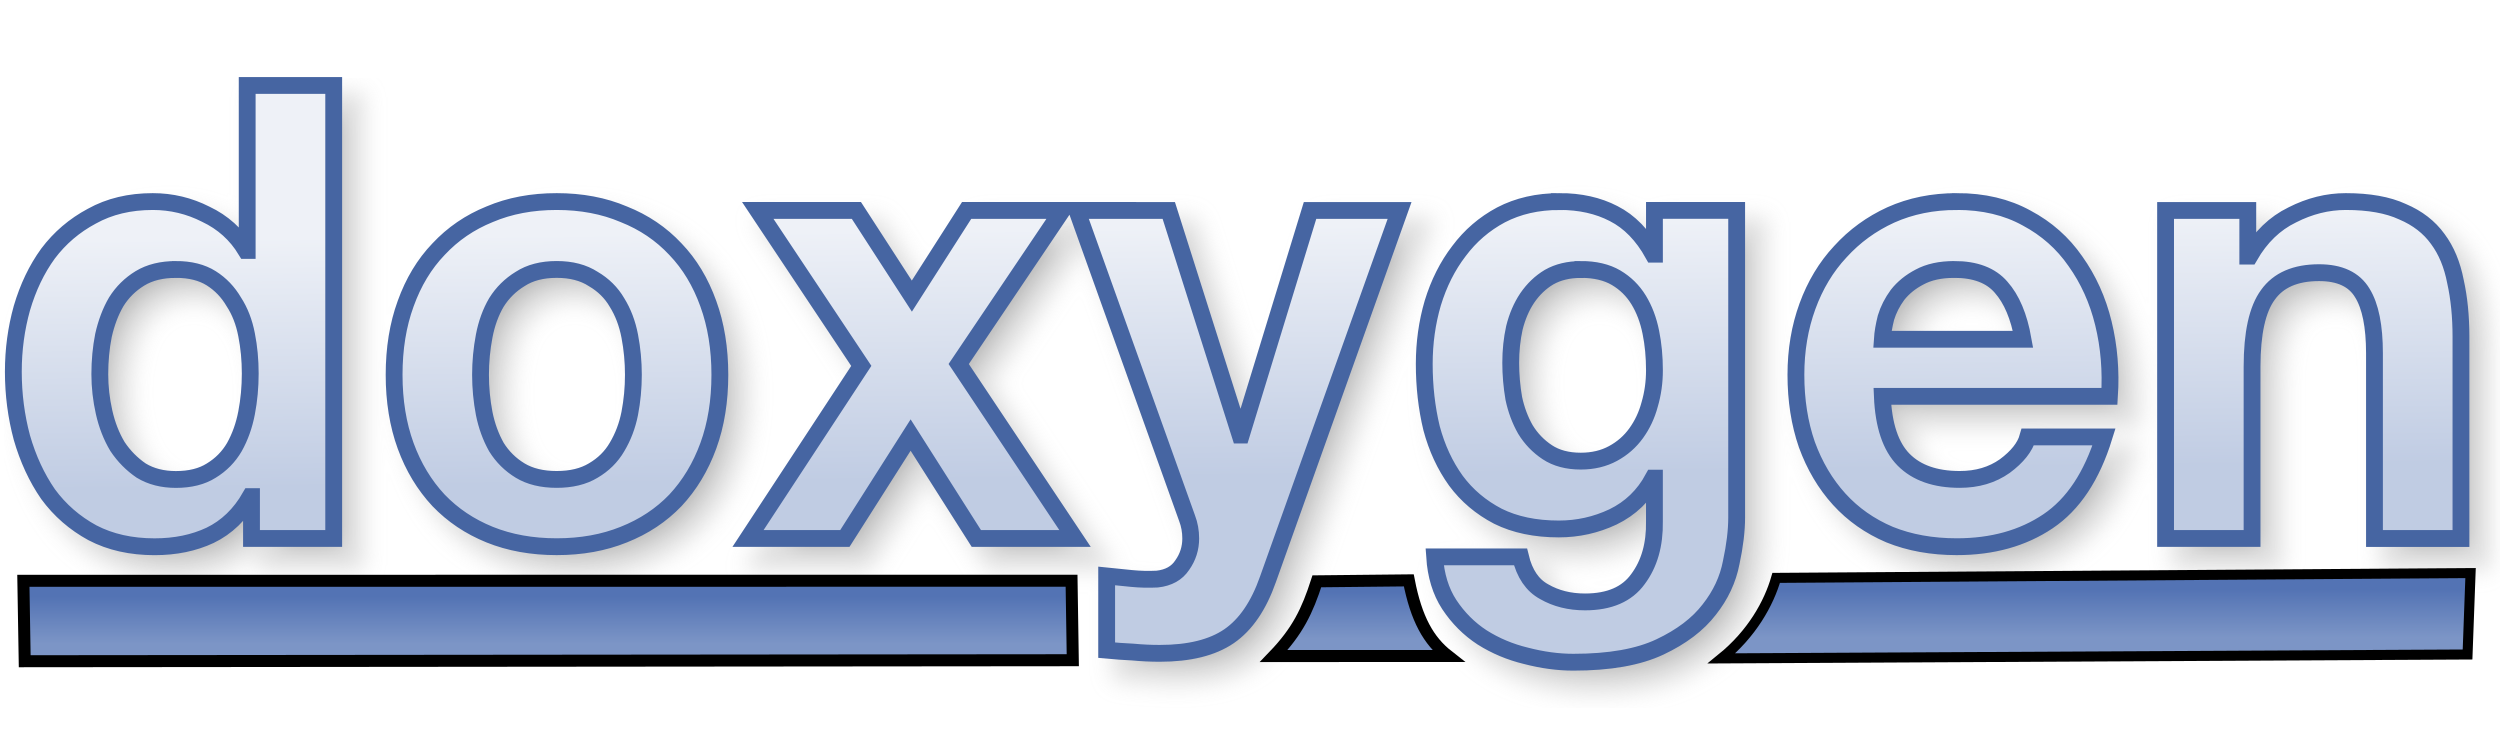
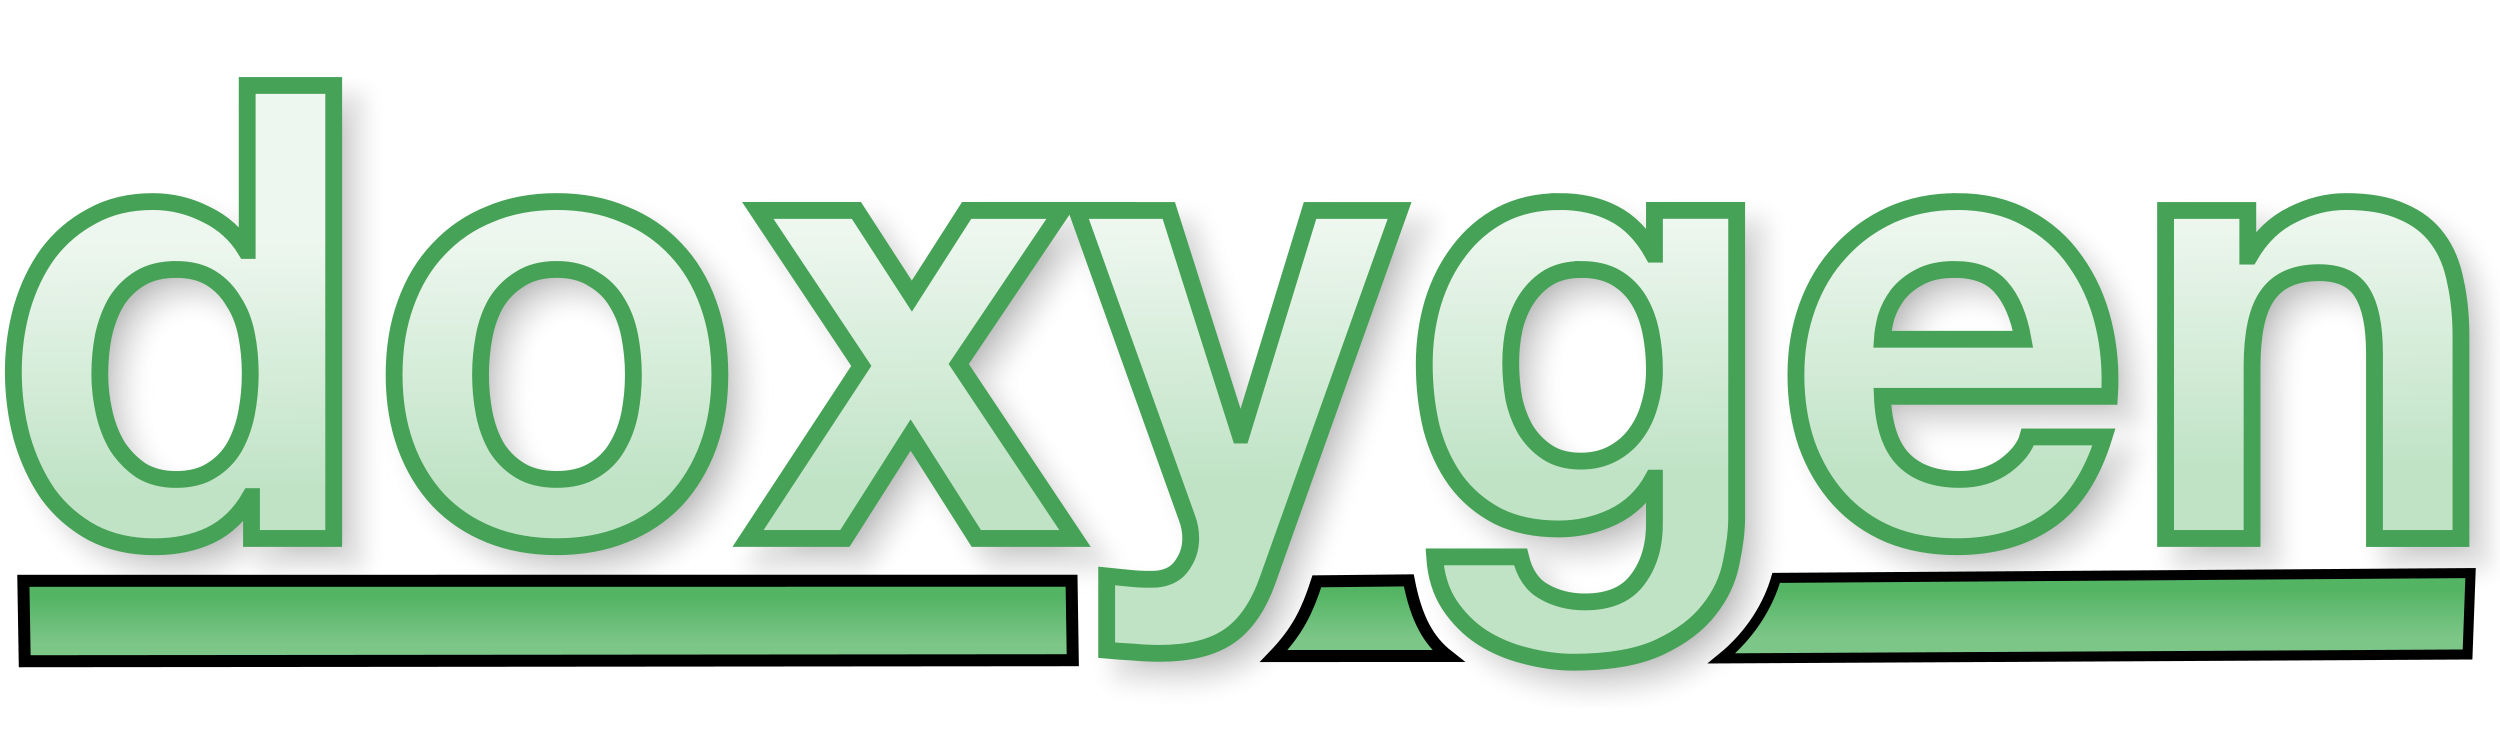
<svg xmlns="http://www.w3.org/2000/svg" xmlns:xlink="http://www.w3.org/1999/xlink" version="1.1" viewBox="0 0 104 31">
  <defs>
    <linearGradient id="a">
-       <stop stop-color="#5373B4" offset="0" />
-       <stop stop-color="#7C95C6" offset="1" />
+       <stop stop-color="#53B463" offset="0" />
+       <stop stop-color="#7CC688" offset="1" />
    </linearGradient>
    <linearGradient id="d" x1="31.474" x2="31.474" y1="24.821" y2="26.773" gradientUnits="userSpaceOnUse" xlink:href="#a" />
    <linearGradient id="c" x1="31.474" x2="31.474" y1="24.821" y2="26.773" gradientTransform="matrix(.6816 0 0 1.0248 72.391 -.91809)" gradientUnits="userSpaceOnUse" xlink:href="#a" />
    <linearGradient id="b" x1="56.295" x2="56.295" y1="24.622" y2="26.574" gradientUnits="userSpaceOnUse" xlink:href="#a" />
    <linearGradient id="e" x1="49.067" x2="48.956" y1="19.719" y2="9.523" gradientTransform="matrix(.97968 0 0 1.0207 -.25579 -.25579)" gradientUnits="userSpaceOnUse">
-       <stop stop-color="#C0CCE3" offset="0" />
-       <stop stop-color="#EEF1F7" offset="1" />
+       <stop stop-color="#C0E3C6" offset="0" />
+       <stop stop-color="#EEF7EF" offset="1" />
    </linearGradient>
    <filter id="f" x="-.011" y="-.045" width="1.021" height="1.091" color-interpolation-filters="sRGB">
      <feGaussianBlur stdDeviation="0.453" />
    </filter>
  </defs>
  <g>
-     <path transform="translate(-2.5759 -27.848)" d="m13.609 32.203v6.863h-0.051c-0.405-0.669-0.963-1.171-1.672-1.506-0.692-0.352-1.428-0.527-2.205-0.527-0.963 0-1.807 0.203-2.533 0.607-0.726 0.387-1.334 0.906-1.824 1.557-0.473 0.651-0.835 1.409-1.088 2.272-0.236 0.845-0.355 1.724-0.355 2.639 0 0.95 0.119 1.864 0.355 2.744 0.253 0.88 0.615 1.663 1.088 2.35 0.49 0.669 1.107 1.207 1.85 1.611 0.743 0.387 1.604 0.58 2.584 0.58 0.861 0 1.631-0.158 2.307-0.475 0.692-0.334 1.25-0.872 1.672-1.611h0.051v1.742h3.42v-18.846zm12.875 4.83c-1.03 0-1.96 0.175-2.787 0.527-0.828 0.334-1.536 0.82-2.127 1.453-0.591 0.616-1.048 1.372-1.369 2.269-0.321 0.88-0.48 1.866-0.48 2.957s0.16 2.075 0.48 2.955c0.321 0.88 0.778 1.636 1.369 2.269 0.591 0.616 1.299 1.091 2.127 1.426 0.828 0.334 1.757 0.502 2.787 0.502 1.03 0 1.96-0.168 2.787-0.502 0.844-0.334 1.561-0.81 2.152-1.426 0.591-0.633 1.048-1.39 1.369-2.269 0.321-0.88 0.48-1.864 0.48-2.955s-0.16-2.077-0.48-2.957c-0.321-0.897-0.778-1.654-1.369-2.269-0.591-0.633-1.308-1.119-2.152-1.453-0.828-0.352-1.757-0.527-2.787-0.527zm41.715 0c-0.912 0-1.722 0.185-2.432 0.555-0.692 0.37-1.275 0.87-1.748 1.504-0.473 0.616-0.837 1.337-1.09 2.164-0.236 0.809-0.354 1.655-0.354 2.535 0 0.933 0.1 1.821 0.303 2.666 0.22 0.827 0.558 1.556 1.014 2.189 0.456 0.616 1.039 1.109 1.748 1.478 0.709 0.352 1.554 0.529 2.533 0.529 0.794 0 1.545-0.168 2.254-0.502 0.726-0.352 1.283-0.89 1.672-1.611h0.051v1.795c0.017 0.968-0.211 1.769-0.684 2.402-0.456 0.633-1.19 0.951-2.203 0.951-0.642 0-1.208-0.142-1.697-0.424-0.49-0.264-0.819-0.747-0.988-1.451h-3.572c0.051 0.774 0.253 1.435 0.607 1.98 0.372 0.563 0.829 1.019 1.369 1.371 0.557 0.352 1.166 0.607 1.824 0.766 0.676 0.176 1.333 0.266 1.975 0.266 1.503 0 2.703-0.212 3.598-0.635 0.895-0.422 1.58-0.941 2.053-1.557 0.473-0.598 0.777-1.249 0.912-1.953 0.152-0.704 0.227-1.329 0.227-1.875v-12.775h-3.42v1.822h-0.051c-0.439-0.792-0.988-1.355-1.647-1.69-0.642-0.334-1.393-0.502-2.254-0.502zm16.523 0c-0.996 0-1.909 0.185-2.736 0.555-0.811 0.37-1.512 0.88-2.103 1.531-0.591 0.633-1.046 1.39-1.367 2.269s-0.48 1.831-0.48 2.852c0 1.056 0.151 2.022 0.455 2.902 0.321 0.88 0.768 1.636 1.342 2.269 0.574 0.633 1.276 1.127 2.103 1.478 0.828 0.334 1.757 0.502 2.787 0.502 1.486 0 2.752-0.353 3.799-1.057 1.047-0.704 1.825-1.873 2.332-3.51h-3.168c-0.118 0.422-0.439 0.828-0.963 1.215-0.524 0.37-1.147 0.553-1.873 0.553-1.013 0-1.792-0.273-2.332-0.818-0.54-0.545-0.836-1.425-0.887-2.639h9.449c0.068-1.056-0.016-2.067-0.252-3.035-0.236-0.968-0.626-1.829-1.166-2.586-0.524-0.757-1.2-1.355-2.027-1.795-0.828-0.458-1.797-0.688-2.912-0.688zm16.189 0c-0.76 0-1.502 0.185-2.228 0.555-0.726 0.352-1.317 0.923-1.773 1.715h-0.076v-1.9h-3.42v13.646h3.598v-7.152c0-1.39 0.219-2.384 0.658-2.982 0.439-0.616 1.149-0.924 2.129-0.924 0.861 0 1.461 0.281 1.799 0.844 0.338 0.545 0.506 1.382 0.506 2.508v7.707h3.598v-8.393c0-0.845-0.076-1.611-0.229-2.297-0.135-0.704-0.38-1.292-0.734-1.768-0.355-0.493-0.844-0.873-1.469-1.137-0.608-0.282-1.395-0.422-2.357-0.422zm-66.063 0.369 4.307 6.467-4.713 7.18h4.029l2.736-4.303 2.734 4.303h4.106l-4.84-7.258 4.307-6.389h-3.977l-2.279 3.564-2.307-3.564zm13.275 0 4.584 12.803c0.101 0.264 0.152 0.545 0.152 0.844 0 0.405-0.117 0.775-0.354 1.109-0.22 0.334-0.566 0.527-1.039 0.58-0.355 0.018-0.71 0.01-1.065-0.025-0.355-0.035-0.701-0.07-1.039-0.105v3.088c0.372 0.035 0.735 0.061 1.09 0.078 0.372 0.035 0.744 0.053 1.115 0.053 1.233 0 2.194-0.238 2.887-0.713 0.692-0.475 1.233-1.266 1.621-2.375l5.473-15.336h-3.725l-2.861 9.344h-0.051l-2.965-9.344zm-37.48 2.455c0.591 0 1.082 0.123 1.471 0.369 0.388 0.246 0.699 0.572 0.936 0.977 0.253 0.387 0.432 0.845 0.533 1.373 0.101 0.51 0.152 1.048 0.152 1.611 0 0.563-0.051 1.107-0.152 1.635-0.101 0.528-0.271 1.004-0.508 1.426-0.236 0.405-0.556 0.73-0.961 0.977-0.388 0.246-0.88 0.369-1.471 0.369-0.557 0-1.038-0.123-1.443-0.369-0.388-0.264-0.718-0.597-0.988-1.002-0.253-0.422-0.438-0.898-0.557-1.426s-0.178-1.056-0.178-1.584c-1e-7 -0.563 0.051-1.099 0.152-1.609 0.118-0.528 0.295-0.996 0.531-1.4 0.253-0.405 0.583-0.73 0.988-0.977 0.405-0.246 0.903-0.369 1.494-0.369zm15.84 0c0.608 0 1.114 0.133 1.52 0.396 0.422 0.246 0.752 0.572 0.988 0.977 0.253 0.405 0.43 0.871 0.531 1.398 0.101 0.528 0.152 1.066 0.152 1.611 0 0.545-0.051 1.081-0.152 1.609-0.101 0.51-0.278 0.976-0.531 1.398-0.236 0.405-0.566 0.73-0.988 0.977-0.405 0.246-0.912 0.369-1.52 0.369-0.608 0-1.114-0.123-1.52-0.369s-0.735-0.572-0.988-0.977c-0.236-0.422-0.406-0.888-0.508-1.398-0.101-0.528-0.152-1.064-0.152-1.609 0-0.545 0.051-1.083 0.152-1.611 0.101-0.528 0.271-0.994 0.508-1.398 0.253-0.405 0.583-0.73 0.988-0.977 0.405-0.264 0.912-0.396 1.52-0.396zm42.602 0c0.591 0 1.08 0.115 1.469 0.344 0.388 0.229 0.701 0.537 0.938 0.924 0.236 0.387 0.406 0.835 0.508 1.346 0.101 0.493 0.15 1.021 0.15 1.584 0 0.493-0.066 0.968-0.201 1.426-0.118 0.44-0.305 0.836-0.559 1.188-0.253 0.352-0.574 0.633-0.963 0.844-0.388 0.211-0.835 0.318-1.342 0.318-0.557 0-1.021-0.125-1.393-0.371-0.372-0.246-0.676-0.562-0.912-0.949-0.22-0.387-0.381-0.818-0.482-1.293-0.084-0.493-0.127-0.986-0.127-1.478 0-0.51 0.051-0.994 0.152-1.451 0.118-0.475 0.297-0.89 0.533-1.242 0.253-0.37 0.557-0.66 0.912-0.871 0.372-0.211 0.81-0.316 1.316-0.316zm15.535 0c0.878 0 1.529 0.248 1.951 0.74 0.439 0.493 0.743 1.214 0.912 2.164h-5.854c0.017-0.264 0.068-0.564 0.152-0.898 0.101-0.334 0.263-0.65 0.482-0.949 0.236-0.299 0.541-0.547 0.912-0.74 0.388-0.211 0.869-0.316 1.443-0.316z" filter="url(#f)" opacity=".3" stroke="#969696" xlink:href="#path141" />
+     <path transform="translate(-2.5759 -27.848)" d="m13.609 32.203v6.863h-0.051c-0.405-0.669-0.963-1.171-1.672-1.506-0.692-0.352-1.428-0.527-2.205-0.527-0.963 0-1.807 0.203-2.533 0.607-0.726 0.387-1.334 0.906-1.824 1.557-0.473 0.651-0.835 1.409-1.088 2.272-0.236 0.845-0.355 1.724-0.355 2.639 0 0.95 0.119 1.864 0.355 2.744 0.253 0.88 0.615 1.663 1.088 2.35 0.49 0.669 1.107 1.207 1.85 1.611 0.743 0.387 1.604 0.58 2.584 0.58 0.861 0 1.631-0.158 2.307-0.475 0.692-0.334 1.25-0.872 1.672-1.611h0.051v1.742h3.42v-18.846zm12.875 4.83c-1.03 0-1.96 0.175-2.787 0.527-0.828 0.334-1.536 0.82-2.127 1.453-0.591 0.616-1.048 1.372-1.369 2.269-0.321 0.88-0.48 1.866-0.48 2.957s0.16 2.075 0.48 2.955c0.321 0.88 0.778 1.636 1.369 2.269 0.591 0.616 1.299 1.091 2.127 1.426 0.828 0.334 1.757 0.502 2.787 0.502 1.03 0 1.96-0.168 2.787-0.502 0.844-0.334 1.561-0.81 2.152-1.426 0.591-0.633 1.048-1.39 1.369-2.269 0.321-0.88 0.48-1.864 0.48-2.955s-0.16-2.077-0.48-2.957c-0.321-0.897-0.778-1.654-1.369-2.269-0.591-0.633-1.308-1.119-2.152-1.453-0.828-0.352-1.757-0.527-2.787-0.527zm41.715 0c-0.912 0-1.722 0.185-2.432 0.555-0.692 0.37-1.275 0.87-1.748 1.504-0.473 0.616-0.837 1.337-1.09 2.164-0.236 0.809-0.354 1.655-0.354 2.535 0 0.933 0.1 1.821 0.303 2.666 0.22 0.827 0.558 1.556 1.014 2.189 0.456 0.616 1.039 1.109 1.748 1.478 0.709 0.352 1.554 0.529 2.533 0.529 0.794 0 1.545-0.168 2.254-0.502 0.726-0.352 1.283-0.89 1.672-1.611h0.051v1.795c0.017 0.968-0.211 1.769-0.684 2.402-0.456 0.633-1.19 0.951-2.203 0.951-0.642 0-1.208-0.142-1.697-0.424-0.49-0.264-0.819-0.747-0.988-1.451h-3.572c0.051 0.774 0.253 1.435 0.607 1.98 0.372 0.563 0.829 1.019 1.369 1.371 0.557 0.352 1.166 0.607 1.824 0.766 0.676 0.176 1.333 0.266 1.975 0.266 1.503 0 2.703-0.212 3.598-0.635 0.895-0.422 1.58-0.941 2.053-1.557 0.473-0.598 0.777-1.249 0.912-1.953 0.152-0.704 0.227-1.329 0.227-1.875v-12.775h-3.42v1.822h-0.051c-0.439-0.792-0.988-1.355-1.647-1.69-0.642-0.334-1.393-0.502-2.254-0.502zm16.523 0c-0.996 0-1.909 0.185-2.736 0.555-0.811 0.37-1.512 0.88-2.103 1.531-0.591 0.633-1.046 1.39-1.367 2.269s-0.48 1.831-0.48 2.852c0 1.056 0.151 2.022 0.455 2.902 0.321 0.88 0.768 1.636 1.342 2.269 0.574 0.633 1.276 1.127 2.103 1.478 0.828 0.334 1.757 0.502 2.787 0.502 1.486 0 2.752-0.353 3.799-1.057 1.047-0.704 1.825-1.873 2.332-3.51h-3.168c-0.118 0.422-0.439 0.828-0.963 1.215-0.524 0.37-1.147 0.553-1.873 0.553-1.013 0-1.792-0.273-2.332-0.818-0.54-0.545-0.836-1.425-0.887-2.639h9.449c0.068-1.056-0.016-2.067-0.252-3.035-0.236-0.968-0.626-1.829-1.166-2.586-0.524-0.757-1.2-1.355-2.027-1.795-0.828-0.458-1.797-0.688-2.912-0.688zm16.189 0c-0.76 0-1.502 0.185-2.228 0.555-0.726 0.352-1.317 0.923-1.773 1.715h-0.076v-1.9h-3.42v13.646h3.598v-7.152c0-1.39 0.219-2.384 0.658-2.982 0.439-0.616 1.149-0.924 2.129-0.924 0.861 0 1.461 0.281 1.799 0.844 0.338 0.545 0.506 1.382 0.506 2.508v7.707h3.598v-8.393c0-0.845-0.076-1.611-0.229-2.297-0.135-0.704-0.38-1.292-0.734-1.768-0.355-0.493-0.844-0.873-1.469-1.137-0.608-0.282-1.395-0.422-2.357-0.422zm-66.063 0.369 4.307 6.467-4.713 7.18h4.029l2.736-4.303 2.734 4.303h4.106l-4.84-7.258 4.307-6.389h-3.977l-2.279 3.564-2.307-3.564zm13.275 0 4.584 12.803c0.101 0.264 0.152 0.545 0.152 0.844 0 0.405-0.117 0.775-0.354 1.109-0.22 0.334-0.566 0.527-1.039 0.58-0.355 0.018-0.71 0.01-1.065-0.025-0.355-0.035-0.701-0.07-1.039-0.105v3.088c0.372 0.035 0.735 0.061 1.09 0.078 0.372 0.035 0.744 0.053 1.115 0.053 1.233 0 2.194-0.238 2.887-0.713 0.692-0.475 1.233-1.266 1.621-2.375l5.473-15.336h-3.725l-2.861 9.344h-0.051l-2.965-9.344zm-37.48 2.455c0.591 0 1.082 0.123 1.471 0.369 0.388 0.246 0.699 0.572 0.936 0.977 0.253 0.387 0.432 0.845 0.533 1.373 0.101 0.51 0.152 1.048 0.152 1.611 0 0.563-0.051 1.107-0.152 1.635-0.101 0.528-0.271 1.004-0.508 1.426-0.236 0.405-0.556 0.73-0.961 0.977-0.388 0.246-0.88 0.369-1.471 0.369-0.557 0-1.038-0.123-1.443-0.369-0.388-0.264-0.718-0.597-0.988-1.002-0.253-0.422-0.438-0.898-0.557-1.426s-0.178-1.056-0.178-1.584c-1e-7 -0.563 0.051-1.099 0.152-1.609 0.118-0.528 0.295-0.996 0.531-1.4 0.253-0.405 0.583-0.73 0.988-0.977 0.405-0.246 0.903-0.369 1.494-0.369zm15.84 0c0.608 0 1.114 0.133 1.52 0.396 0.422 0.246 0.752 0.572 0.988 0.977 0.253 0.405 0.43 0.871 0.531 1.398 0.101 0.528 0.152 1.066 0.152 1.611 0 0.545-0.051 1.081-0.152 1.609-0.101 0.51-0.278 0.976-0.531 1.398-0.236 0.405-0.566 0.73-0.988 0.977-0.405 0.246-0.912 0.369-1.52 0.369-0.608 0-1.114-0.123-1.52-0.369s-0.735-0.572-0.988-0.977c-0.236-0.422-0.406-0.888-0.508-1.398-0.101-0.528-0.152-1.064-0.152-1.609 0-0.545 0.051-1.083 0.152-1.611 0.101-0.528 0.271-0.994 0.508-1.398 0.253-0.405 0.583-0.73 0.988-0.977 0.405-0.264 0.912-0.396 1.52-0.396zm42.602 0c0.591 0 1.08 0.115 1.469 0.344 0.388 0.229 0.701 0.537 0.938 0.924 0.236 0.387 0.406 0.835 0.508 1.346 0.101 0.493 0.15 1.021 0.15 1.584 0 0.493-0.066 0.968-0.201 1.426-0.118 0.44-0.305 0.836-0.559 1.188-0.253 0.352-0.574 0.633-0.963 0.844-0.388 0.211-0.835 0.318-1.342 0.318-0.557 0-1.021-0.125-1.393-0.371-0.372-0.246-0.676-0.562-0.912-0.949-0.22-0.387-0.381-0.818-0.482-1.293-0.084-0.493-0.127-0.986-0.127-1.478 0-0.51 0.051-0.994 0.152-1.451 0.118-0.475 0.297-0.89 0.533-1.242 0.253-0.37 0.557-0.66 0.912-0.871 0.372-0.211 0.81-0.316 1.316-0.316zm15.535 0c0.878 0 1.529 0.248 1.951 0.74 0.439 0.493 0.743 1.214 0.912 2.164h-5.854c0.017-0.264 0.068-0.564 0.152-0.898 0.101-0.334 0.263-0.65 0.482-0.949 0.236-0.299 0.541-0.547 0.912-0.74 0.388-0.211 0.869-0.316 1.443-0.316z" filter="url(#f)" opacity=".3" stroke="#969696" />
    <path d="m0.972 24.161 43.605-0.002 0.051 3.306-43.6 0.042z" fill="url(#d)" stroke="#000" stroke-width=".5" />
-     <path d="m10.283 3.555v6.863h-0.051c-0.405-0.669-0.963-1.171-1.672-1.506-0.692-0.352-1.428-0.527-2.205-0.527-0.963 0-1.807 0.203-2.533 0.607-0.726 0.387-1.334 0.906-1.824 1.557-0.473 0.651-0.835 1.409-1.088 2.272-0.236 0.845-0.355 1.724-0.355 2.639 0 0.95 0.119 1.864 0.355 2.744 0.253 0.88 0.615 1.663 1.088 2.35 0.49 0.669 1.107 1.207 1.85 1.611 0.743 0.387 1.604 0.58 2.584 0.58 0.861 0 1.631-0.158 2.307-0.475 0.692-0.334 1.25-0.872 1.672-1.611h0.051v1.742h3.42v-18.846zm12.875 4.83c-1.03 0-1.96 0.175-2.787 0.527-0.828 0.334-1.536 0.82-2.127 1.453-0.591 0.616-1.048 1.372-1.369 2.269-0.321 0.88-0.48 1.866-0.48 2.957s0.16 2.075 0.48 2.955c0.321 0.88 0.778 1.636 1.369 2.269 0.591 0.616 1.299 1.091 2.127 1.426 0.828 0.334 1.757 0.502 2.787 0.502 1.03 0 1.96-0.168 2.787-0.502 0.844-0.334 1.561-0.81 2.152-1.426 0.591-0.633 1.048-1.39 1.369-2.269 0.321-0.88 0.48-1.864 0.48-2.955s-0.16-2.077-0.48-2.957c-0.321-0.897-0.778-1.654-1.369-2.269-0.591-0.633-1.308-1.119-2.152-1.453-0.828-0.352-1.757-0.527-2.787-0.527zm41.715 0c-0.912 0-1.722 0.185-2.432 0.555-0.692 0.37-1.275 0.87-1.748 1.504-0.473 0.616-0.837 1.337-1.09 2.164-0.236 0.809-0.354 1.655-0.354 2.535 0 0.933 0.1 1.821 0.303 2.666 0.22 0.827 0.558 1.556 1.014 2.189 0.456 0.616 1.039 1.109 1.748 1.478 0.709 0.352 1.554 0.529 2.533 0.529 0.794 0 1.545-0.168 2.254-0.502 0.726-0.352 1.283-0.89 1.672-1.611h0.051v1.795c0.017 0.968-0.211 1.769-0.684 2.402-0.456 0.633-1.19 0.951-2.203 0.951-0.642 0-1.208-0.142-1.697-0.424-0.49-0.264-0.819-0.747-0.988-1.451h-3.572c0.051 0.774 0.253 1.435 0.607 1.98 0.372 0.563 0.829 1.019 1.369 1.371 0.557 0.352 1.166 0.607 1.824 0.766 0.676 0.176 1.333 0.266 1.975 0.266 1.503 0 2.703-0.212 3.598-0.635 0.895-0.422 1.58-0.941 2.053-1.557 0.473-0.598 0.777-1.249 0.912-1.953 0.152-0.704 0.227-1.329 0.227-1.875v-12.775h-3.42v1.822h-0.051c-0.439-0.792-0.988-1.355-1.647-1.69-0.642-0.334-1.393-0.502-2.254-0.502zm16.523 0c-0.996 0-1.909 0.185-2.736 0.555-0.811 0.37-1.512 0.88-2.103 1.531-0.591 0.633-1.046 1.39-1.367 2.269s-0.48 1.831-0.48 2.852c0 1.056 0.151 2.022 0.455 2.902 0.321 0.88 0.768 1.636 1.342 2.269 0.574 0.633 1.276 1.127 2.103 1.478 0.828 0.334 1.757 0.502 2.787 0.502 1.486 0 2.752-0.353 3.799-1.057 1.047-0.704 1.825-1.873 2.332-3.51h-3.168c-0.118 0.422-0.439 0.828-0.963 1.215-0.524 0.37-1.147 0.553-1.873 0.553-1.013 0-1.792-0.273-2.332-0.818-0.54-0.545-0.836-1.425-0.887-2.639h9.449c0.068-1.056-0.016-2.067-0.252-3.035-0.236-0.968-0.626-1.829-1.166-2.586-0.524-0.757-1.2-1.355-2.027-1.795-0.828-0.458-1.797-0.688-2.912-0.688zm16.189 0c-0.76 0-1.502 0.185-2.228 0.555-0.726 0.352-1.317 0.923-1.773 1.715h-0.076v-1.9h-3.42v13.646h3.598v-7.152c0-1.39 0.219-2.384 0.658-2.982 0.439-0.616 1.149-0.924 2.129-0.924 0.861 0 1.461 0.281 1.799 0.844 0.338 0.545 0.506 1.382 0.506 2.508v7.707h3.598v-8.393c0-0.845-0.076-1.611-0.229-2.297-0.135-0.704-0.38-1.292-0.734-1.768-0.355-0.493-0.844-0.873-1.469-1.137-0.608-0.282-1.395-0.422-2.357-0.422zm-66.062 0.369 4.307 6.467-4.713 7.18h4.029l2.736-4.303 2.734 4.303h4.106l-4.84-7.258 4.307-6.389h-3.977l-2.279 3.564-2.307-3.564zm13.275 0 4.584 12.803c0.101 0.264 0.152 0.545 0.152 0.844 0 0.405-0.117 0.775-0.354 1.109-0.22 0.334-0.566 0.527-1.039 0.58-0.355 0.018-0.71 0.01-1.065-0.025-0.355-0.035-0.701-0.07-1.039-0.105v3.088c0.372 0.035 0.735 0.061 1.09 0.078 0.372 0.035 0.744 0.053 1.115 0.053 1.233 0 2.194-0.238 2.887-0.713 0.692-0.475 1.233-1.266 1.621-2.375l5.473-15.336h-3.725l-2.861 9.344h-0.051l-2.965-9.344zm-37.48 2.455c0.591 0 1.082 0.123 1.471 0.369s0.699 0.572 0.936 0.977c0.253 0.387 0.432 0.845 0.533 1.373 0.101 0.51 0.152 1.048 0.152 1.611 0 0.563-0.051 1.107-0.152 1.635-0.101 0.528-0.271 1.004-0.508 1.426-0.236 0.405-0.556 0.73-0.961 0.977-0.388 0.246-0.88 0.369-1.471 0.369-0.557 0-1.038-0.123-1.443-0.369-0.388-0.264-0.718-0.597-0.988-1.002-0.253-0.422-0.438-0.898-0.557-1.426s-0.178-1.056-0.178-1.584c-1e-7 -0.563 0.051-1.099 0.152-1.609 0.118-0.528 0.295-0.996 0.531-1.4 0.253-0.405 0.583-0.73 0.988-0.977 0.405-0.246 0.903-0.369 1.494-0.369zm15.84 0c0.608 0 1.114 0.133 1.52 0.396 0.422 0.246 0.752 0.572 0.988 0.977 0.253 0.405 0.43 0.871 0.531 1.398 0.101 0.528 0.152 1.066 0.152 1.611 0 0.545-0.051 1.081-0.152 1.609-0.101 0.51-0.278 0.976-0.531 1.398-0.236 0.405-0.566 0.73-0.988 0.977-0.405 0.246-0.912 0.369-1.52 0.369-0.608 0-1.114-0.123-1.52-0.369s-0.735-0.572-0.988-0.977c-0.236-0.422-0.406-0.888-0.508-1.398-0.101-0.528-0.152-1.064-0.152-1.609 0-0.545 0.051-1.083 0.152-1.611 0.101-0.528 0.271-0.994 0.508-1.398 0.253-0.405 0.583-0.73 0.988-0.977 0.405-0.264 0.912-0.396 1.52-0.396zm42.602 0c0.591 0 1.08 0.115 1.469 0.344 0.388 0.229 0.701 0.537 0.938 0.924 0.236 0.387 0.406 0.835 0.508 1.346 0.101 0.493 0.15 1.021 0.15 1.584 0 0.493-0.066 0.968-0.201 1.426-0.118 0.44-0.305 0.836-0.559 1.188-0.253 0.352-0.574 0.633-0.963 0.844-0.388 0.211-0.835 0.318-1.342 0.318-0.557 0-1.021-0.125-1.393-0.371-0.372-0.246-0.676-0.562-0.912-0.949-0.22-0.387-0.381-0.818-0.482-1.293-0.084-0.493-0.127-0.986-0.127-1.478 0-0.51 0.051-0.994 0.152-1.451 0.118-0.475 0.297-0.89 0.533-1.242 0.253-0.37 0.557-0.66 0.912-0.871 0.372-0.211 0.81-0.316 1.316-0.316zm15.535 0c0.878 0 1.529 0.248 1.951 0.74 0.439 0.493 0.743 1.214 0.912 2.164h-5.854c0.017-0.264 0.068-0.564 0.152-0.898 0.101-0.334 0.263-0.65 0.482-0.949 0.236-0.299 0.541-0.547 0.912-0.74 0.388-0.211 0.869-0.316 1.443-0.316z" fill="url(#e)" stroke="#4665A2" stroke-width=".7" />
+     <path d="m10.283 3.555v6.863h-0.051c-0.405-0.669-0.963-1.171-1.672-1.506-0.692-0.352-1.428-0.527-2.205-0.527-0.963 0-1.807 0.203-2.533 0.607-0.726 0.387-1.334 0.906-1.824 1.557-0.473 0.651-0.835 1.409-1.088 2.272-0.236 0.845-0.355 1.724-0.355 2.639 0 0.95 0.119 1.864 0.355 2.744 0.253 0.88 0.615 1.663 1.088 2.35 0.49 0.669 1.107 1.207 1.85 1.611 0.743 0.387 1.604 0.58 2.584 0.58 0.861 0 1.631-0.158 2.307-0.475 0.692-0.334 1.25-0.872 1.672-1.611h0.051v1.742h3.42v-18.846zm12.875 4.83c-1.03 0-1.96 0.175-2.787 0.527-0.828 0.334-1.536 0.82-2.127 1.453-0.591 0.616-1.048 1.372-1.369 2.269-0.321 0.88-0.48 1.866-0.48 2.957s0.16 2.075 0.48 2.955c0.321 0.88 0.778 1.636 1.369 2.269 0.591 0.616 1.299 1.091 2.127 1.426 0.828 0.334 1.757 0.502 2.787 0.502 1.03 0 1.96-0.168 2.787-0.502 0.844-0.334 1.561-0.81 2.152-1.426 0.591-0.633 1.048-1.39 1.369-2.269 0.321-0.88 0.48-1.864 0.48-2.955s-0.16-2.077-0.48-2.957c-0.321-0.897-0.778-1.654-1.369-2.269-0.591-0.633-1.308-1.119-2.152-1.453-0.828-0.352-1.757-0.527-2.787-0.527zm41.715 0c-0.912 0-1.722 0.185-2.432 0.555-0.692 0.37-1.275 0.87-1.748 1.504-0.473 0.616-0.837 1.337-1.09 2.164-0.236 0.809-0.354 1.655-0.354 2.535 0 0.933 0.1 1.821 0.303 2.666 0.22 0.827 0.558 1.556 1.014 2.189 0.456 0.616 1.039 1.109 1.748 1.478 0.709 0.352 1.554 0.529 2.533 0.529 0.794 0 1.545-0.168 2.254-0.502 0.726-0.352 1.283-0.89 1.672-1.611h0.051v1.795c0.017 0.968-0.211 1.769-0.684 2.402-0.456 0.633-1.19 0.951-2.203 0.951-0.642 0-1.208-0.142-1.697-0.424-0.49-0.264-0.819-0.747-0.988-1.451h-3.572c0.051 0.774 0.253 1.435 0.607 1.98 0.372 0.563 0.829 1.019 1.369 1.371 0.557 0.352 1.166 0.607 1.824 0.766 0.676 0.176 1.333 0.266 1.975 0.266 1.503 0 2.703-0.212 3.598-0.635 0.895-0.422 1.58-0.941 2.053-1.557 0.473-0.598 0.777-1.249 0.912-1.953 0.152-0.704 0.227-1.329 0.227-1.875v-12.775h-3.42v1.822h-0.051c-0.439-0.792-0.988-1.355-1.647-1.69-0.642-0.334-1.393-0.502-2.254-0.502zm16.523 0c-0.996 0-1.909 0.185-2.736 0.555-0.811 0.37-1.512 0.88-2.103 1.531-0.591 0.633-1.046 1.39-1.367 2.269s-0.48 1.831-0.48 2.852c0 1.056 0.151 2.022 0.455 2.902 0.321 0.88 0.768 1.636 1.342 2.269 0.574 0.633 1.276 1.127 2.103 1.478 0.828 0.334 1.757 0.502 2.787 0.502 1.486 0 2.752-0.353 3.799-1.057 1.047-0.704 1.825-1.873 2.332-3.51h-3.168c-0.118 0.422-0.439 0.828-0.963 1.215-0.524 0.37-1.147 0.553-1.873 0.553-1.013 0-1.792-0.273-2.332-0.818-0.54-0.545-0.836-1.425-0.887-2.639h9.449c0.068-1.056-0.016-2.067-0.252-3.035-0.236-0.968-0.626-1.829-1.166-2.586-0.524-0.757-1.2-1.355-2.027-1.795-0.828-0.458-1.797-0.688-2.912-0.688zm16.189 0c-0.76 0-1.502 0.185-2.228 0.555-0.726 0.352-1.317 0.923-1.773 1.715h-0.076v-1.9h-3.42v13.646h3.598v-7.152c0-1.39 0.219-2.384 0.658-2.982 0.439-0.616 1.149-0.924 2.129-0.924 0.861 0 1.461 0.281 1.799 0.844 0.338 0.545 0.506 1.382 0.506 2.508v7.707h3.598v-8.393c0-0.845-0.076-1.611-0.229-2.297-0.135-0.704-0.38-1.292-0.734-1.768-0.355-0.493-0.844-0.873-1.469-1.137-0.608-0.282-1.395-0.422-2.357-0.422zm-66.062 0.369 4.307 6.467-4.713 7.18h4.029l2.736-4.303 2.734 4.303h4.106l-4.84-7.258 4.307-6.389h-3.977l-2.279 3.564-2.307-3.564zm13.275 0 4.584 12.803c0.101 0.264 0.152 0.545 0.152 0.844 0 0.405-0.117 0.775-0.354 1.109-0.22 0.334-0.566 0.527-1.039 0.58-0.355 0.018-0.71 0.01-1.065-0.025-0.355-0.035-0.701-0.07-1.039-0.105v3.088c0.372 0.035 0.735 0.061 1.09 0.078 0.372 0.035 0.744 0.053 1.115 0.053 1.233 0 2.194-0.238 2.887-0.713 0.692-0.475 1.233-1.266 1.621-2.375l5.473-15.336h-3.725l-2.861 9.344h-0.051l-2.965-9.344zm-37.48 2.455c0.591 0 1.082 0.123 1.471 0.369s0.699 0.572 0.936 0.977c0.253 0.387 0.432 0.845 0.533 1.373 0.101 0.51 0.152 1.048 0.152 1.611 0 0.563-0.051 1.107-0.152 1.635-0.101 0.528-0.271 1.004-0.508 1.426-0.236 0.405-0.556 0.73-0.961 0.977-0.388 0.246-0.88 0.369-1.471 0.369-0.557 0-1.038-0.123-1.443-0.369-0.388-0.264-0.718-0.597-0.988-1.002-0.253-0.422-0.438-0.898-0.557-1.426s-0.178-1.056-0.178-1.584c-1e-7 -0.563 0.051-1.099 0.152-1.609 0.118-0.528 0.295-0.996 0.531-1.4 0.253-0.405 0.583-0.73 0.988-0.977 0.405-0.246 0.903-0.369 1.494-0.369zm15.84 0c0.608 0 1.114 0.133 1.52 0.396 0.422 0.246 0.752 0.572 0.988 0.977 0.253 0.405 0.43 0.871 0.531 1.398 0.101 0.528 0.152 1.066 0.152 1.611 0 0.545-0.051 1.081-0.152 1.609-0.101 0.51-0.278 0.976-0.531 1.398-0.236 0.405-0.566 0.73-0.988 0.977-0.405 0.246-0.912 0.369-1.52 0.369-0.608 0-1.114-0.123-1.52-0.369s-0.735-0.572-0.988-0.977c-0.236-0.422-0.406-0.888-0.508-1.398-0.101-0.528-0.152-1.064-0.152-1.609 0-0.545 0.051-1.083 0.152-1.611 0.101-0.528 0.271-0.994 0.508-1.398 0.253-0.405 0.583-0.73 0.988-0.977 0.405-0.264 0.912-0.396 1.52-0.396zm42.602 0c0.591 0 1.08 0.115 1.469 0.344 0.388 0.229 0.701 0.537 0.938 0.924 0.236 0.387 0.406 0.835 0.508 1.346 0.101 0.493 0.15 1.021 0.15 1.584 0 0.493-0.066 0.968-0.201 1.426-0.118 0.44-0.305 0.836-0.559 1.188-0.253 0.352-0.574 0.633-0.963 0.844-0.388 0.211-0.835 0.318-1.342 0.318-0.557 0-1.021-0.125-1.393-0.371-0.372-0.246-0.676-0.562-0.912-0.949-0.22-0.387-0.381-0.818-0.482-1.293-0.084-0.493-0.127-0.986-0.127-1.478 0-0.51 0.051-0.994 0.152-1.451 0.118-0.475 0.297-0.89 0.533-1.242 0.253-0.37 0.557-0.66 0.912-0.871 0.372-0.211 0.81-0.316 1.316-0.316zm15.535 0c0.878 0 1.529 0.248 1.951 0.74 0.439 0.493 0.743 1.214 0.912 2.164h-5.854c0.017-0.264 0.068-0.564 0.152-0.898 0.101-0.334 0.263-0.65 0.482-0.949 0.236-0.299 0.541-0.547 0.912-0.74 0.388-0.211 0.869-0.316 1.443-0.316z" fill="url(#e)" stroke="#46A256" stroke-width=".7" />
    <path d="m52.988 27.291c0.996-1.036 1.394-1.873 1.793-3.108l3.825-0.04c0.311 1.61 0.824 2.514 1.633 3.147z" fill="url(#b)" stroke="#000" stroke-width=".5" />
    <path d="m73.89 24.04 28.885-0.201-0.125 3.388-31.033 0.162c1.262-1.023 1.966-2.286 2.272-3.349z" fill="url(#c)" stroke="#000" stroke-width=".418" />
  </g>
</svg>
